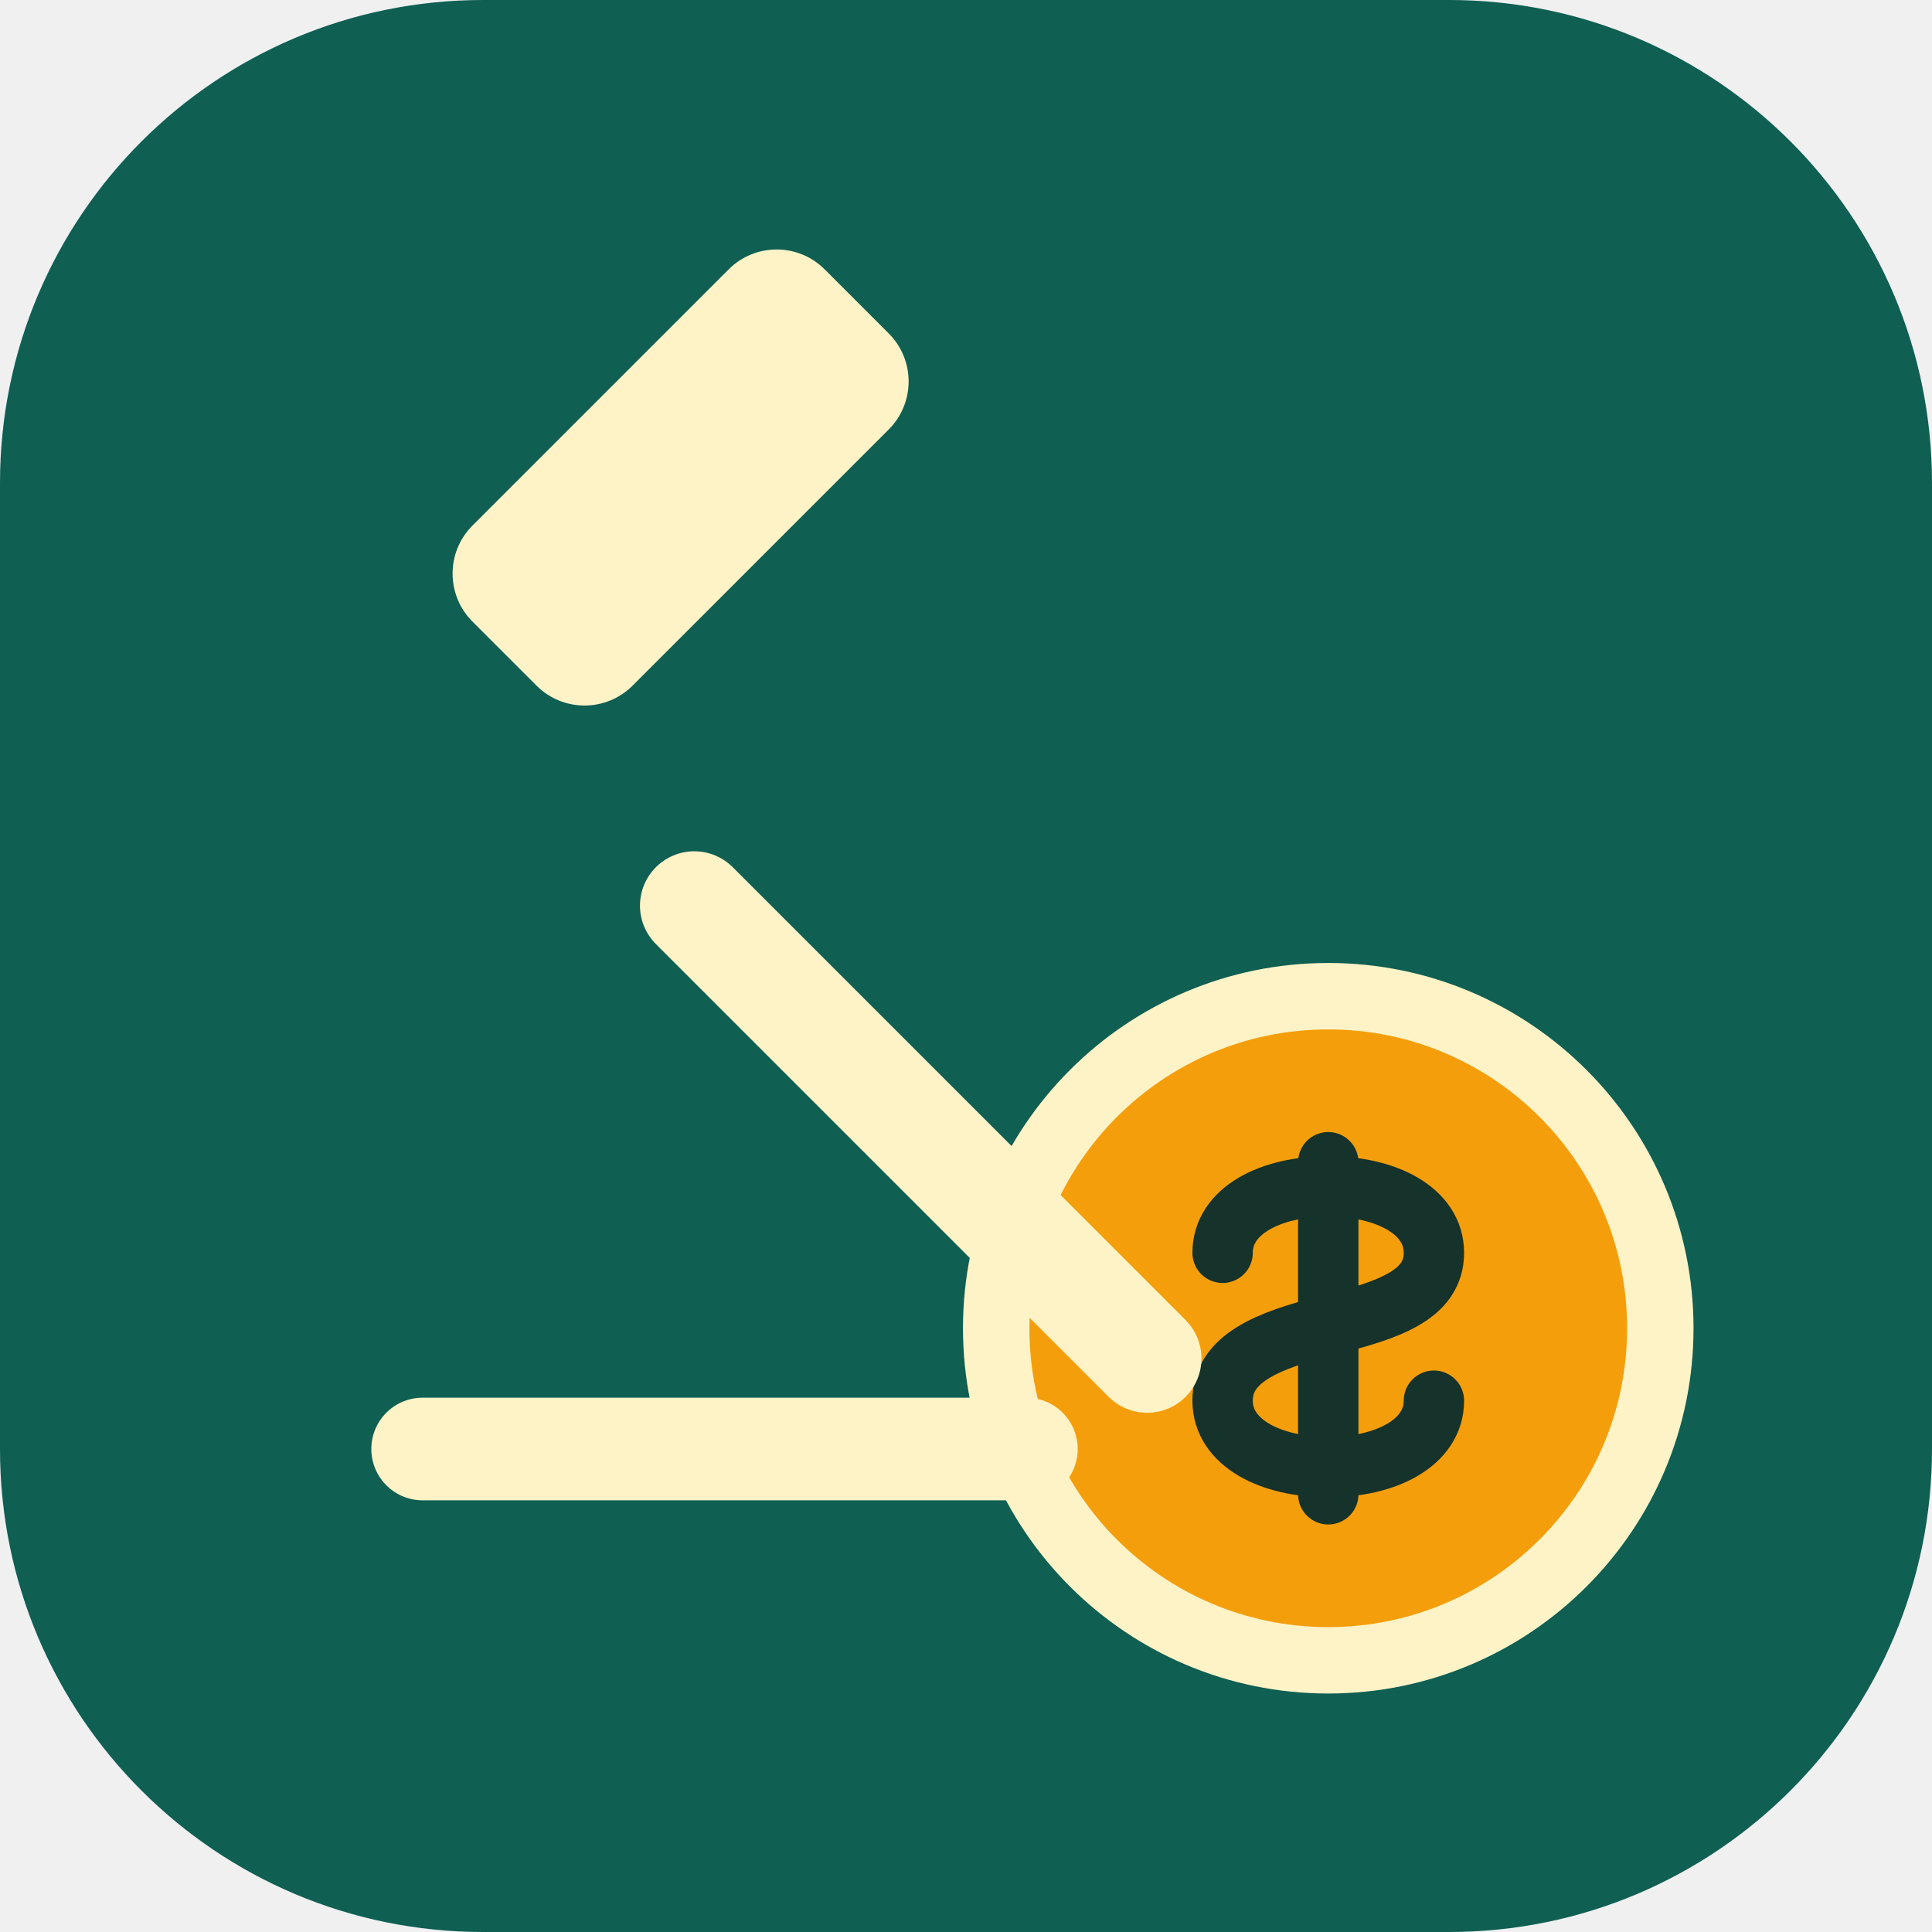
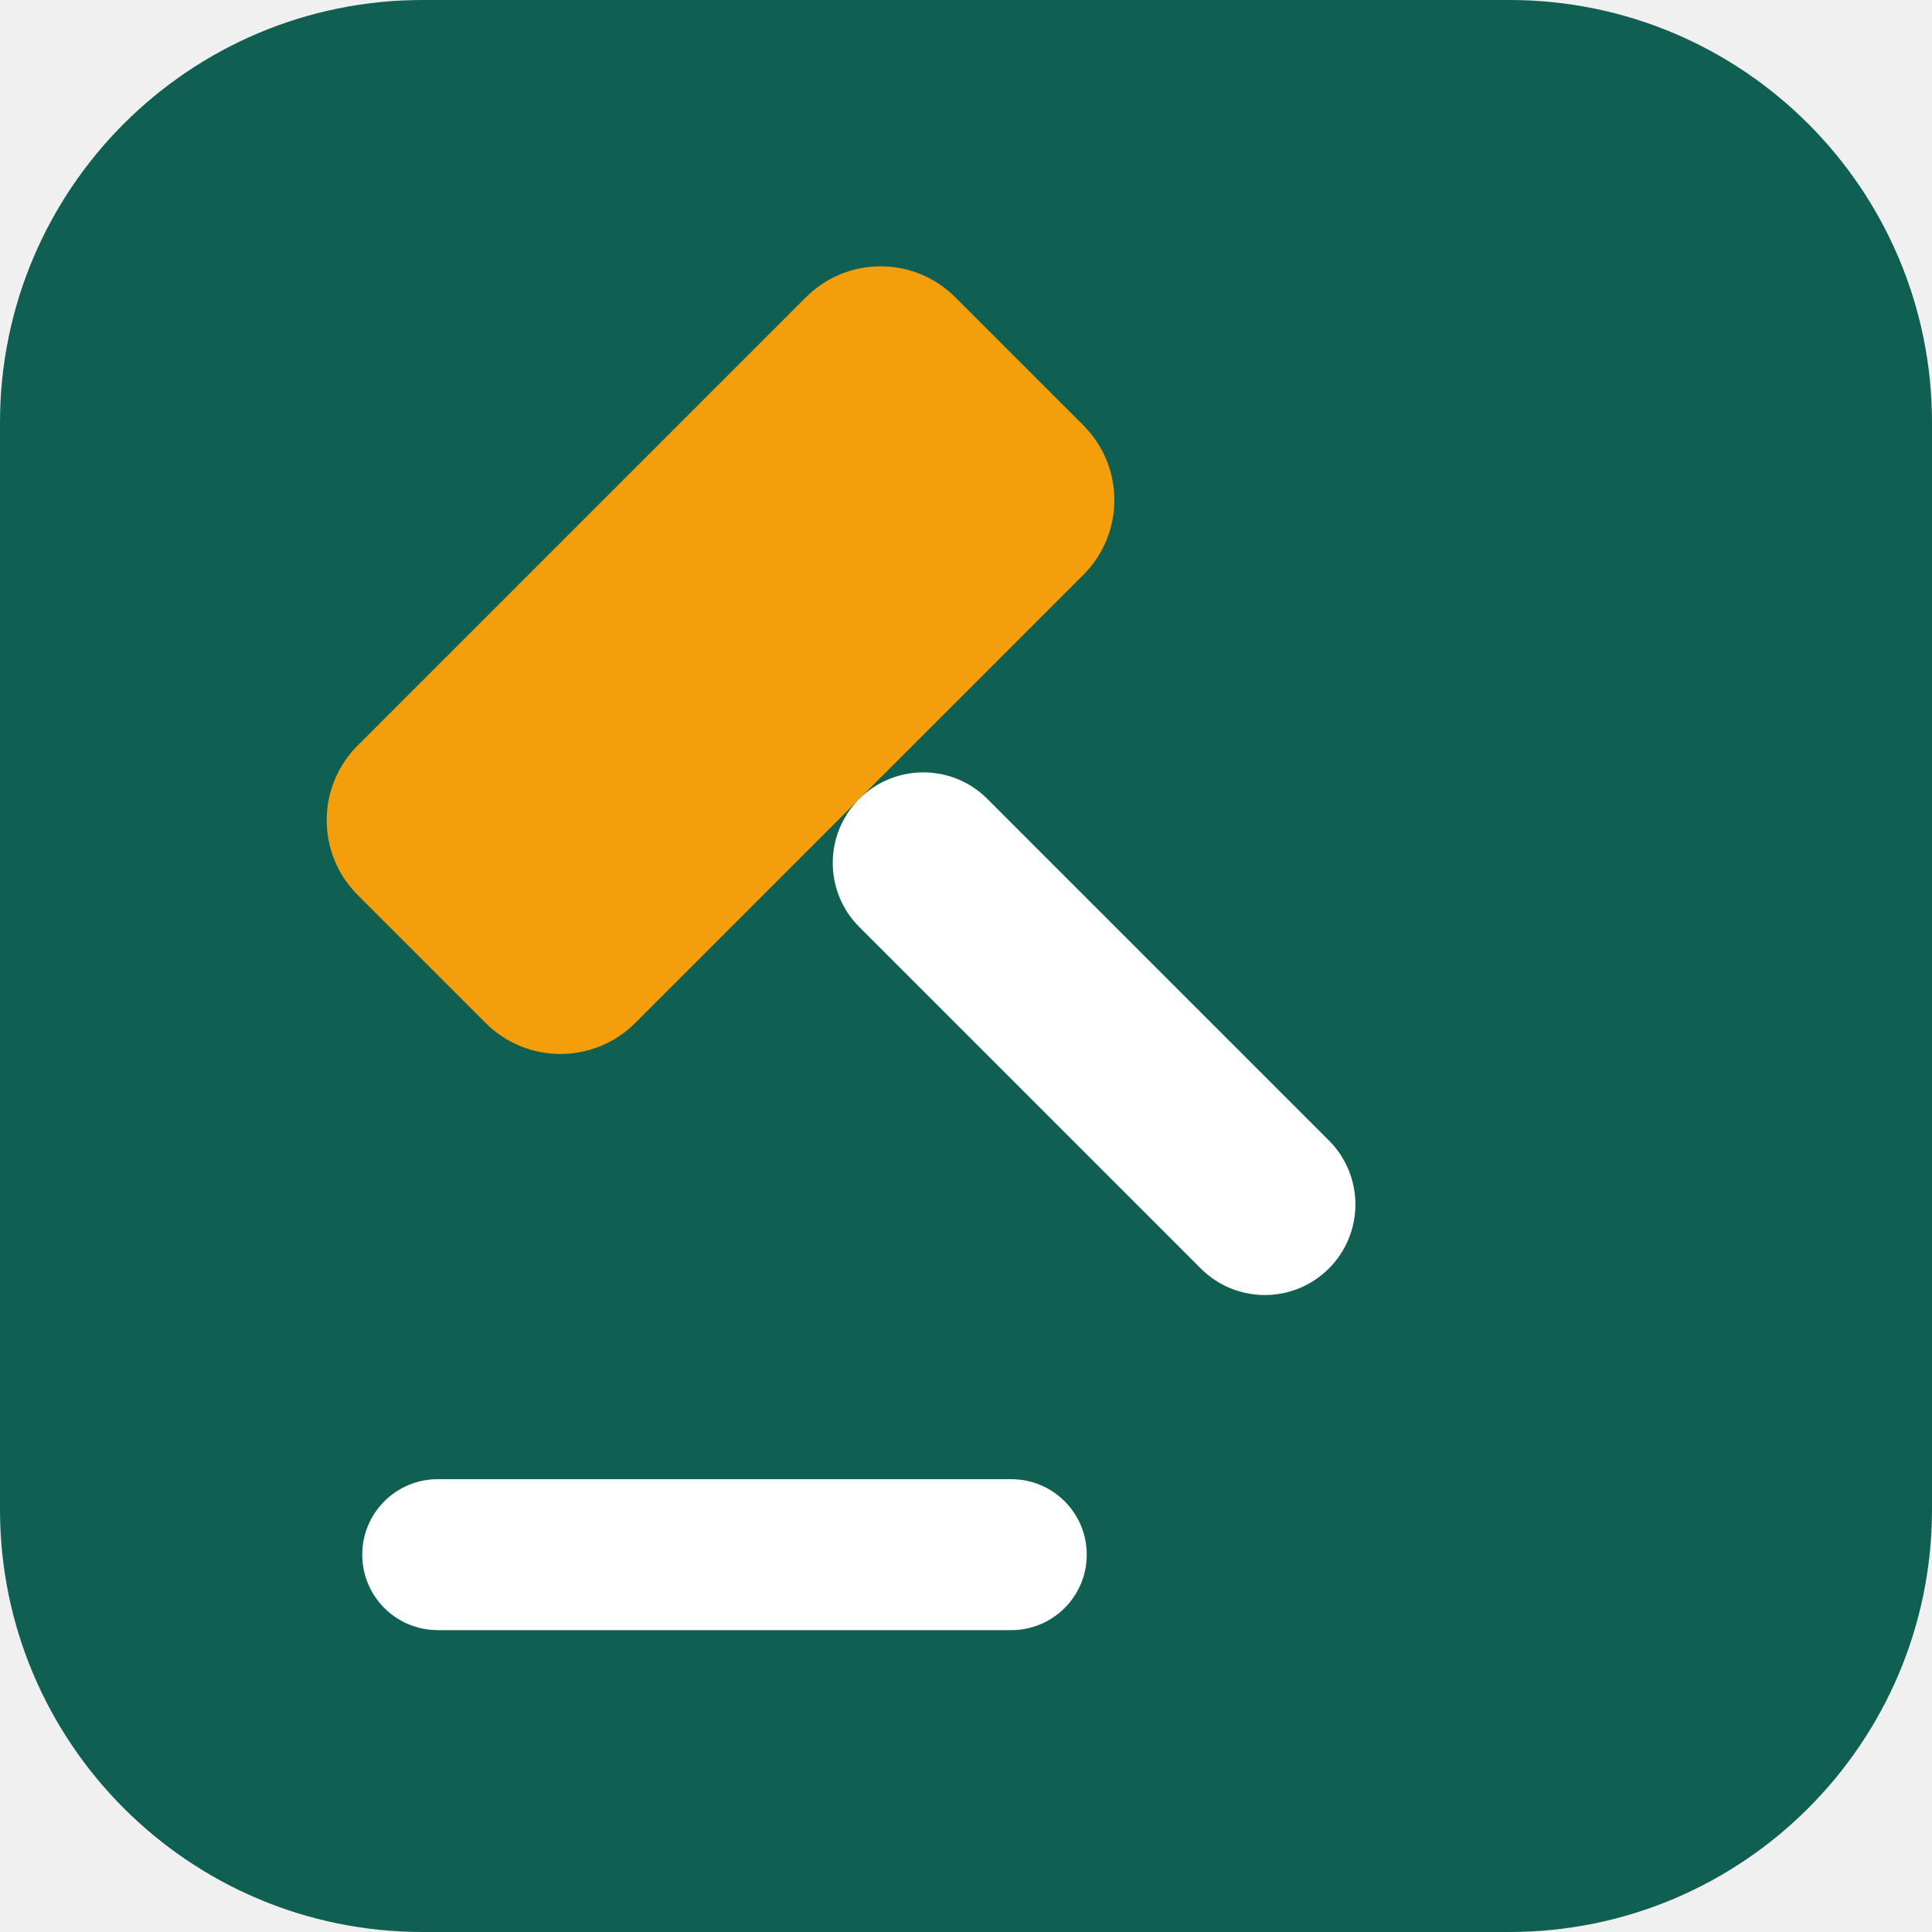
- <svg xmlns="http://www.w3.org/2000/svg" viewBox="0 0 64 64" fill="none">
-   <rect width="64" height="64" rx="16" fill="#0f5f53" />
-   <circle cx="44" cy="44" r="11" fill="#f59e0b" stroke="#fef3c7" stroke-width="2.2" />
-   <path d="M44 38.5v11M40.5 41.5c0-1.4 1.6-2.2 3.5-2.2s3.5.8 3.5 2.2-1.5 1.9-3.5 2.4-3.5 1.1-3.5 2.5 1.6 2.2 3.5 2.2 3.5-.8 3.5-2.2" stroke="#15322b" stroke-width="2" stroke-linecap="round" />
-   <path d="M14 48h20" stroke="#fef3c7" stroke-width="3.4" stroke-linecap="round" />
-   <path d="M23 30l15 15" stroke="#fef3c7" stroke-width="3.6" stroke-linecap="round" />
-   <rect x="13" y="19" width="18" height="9" rx="3" transform="rotate(-45 13 19)" fill="#fef3c7" stroke="#0f5f53" stroke-width="1.5" />
+ <svg xmlns="http://www.w3.org/2000/svg" viewBox="0 0 64 64">
+   <rect width="64" height="64" rx="14" fill="#0f5f53" />
+   <g transform="rotate(-45 32 30)">
+     <rect x="18" y="12" width="28" height="13" rx="3.5" fill="#f59e0b" />
+     <rect x="29" y="25" width="6" height="22" rx="3" fill="#ffffff" />
+   </g>
+   <rect x="12" y="49" width="24" height="5" rx="2.5" fill="#ffffff" />
</svg>
